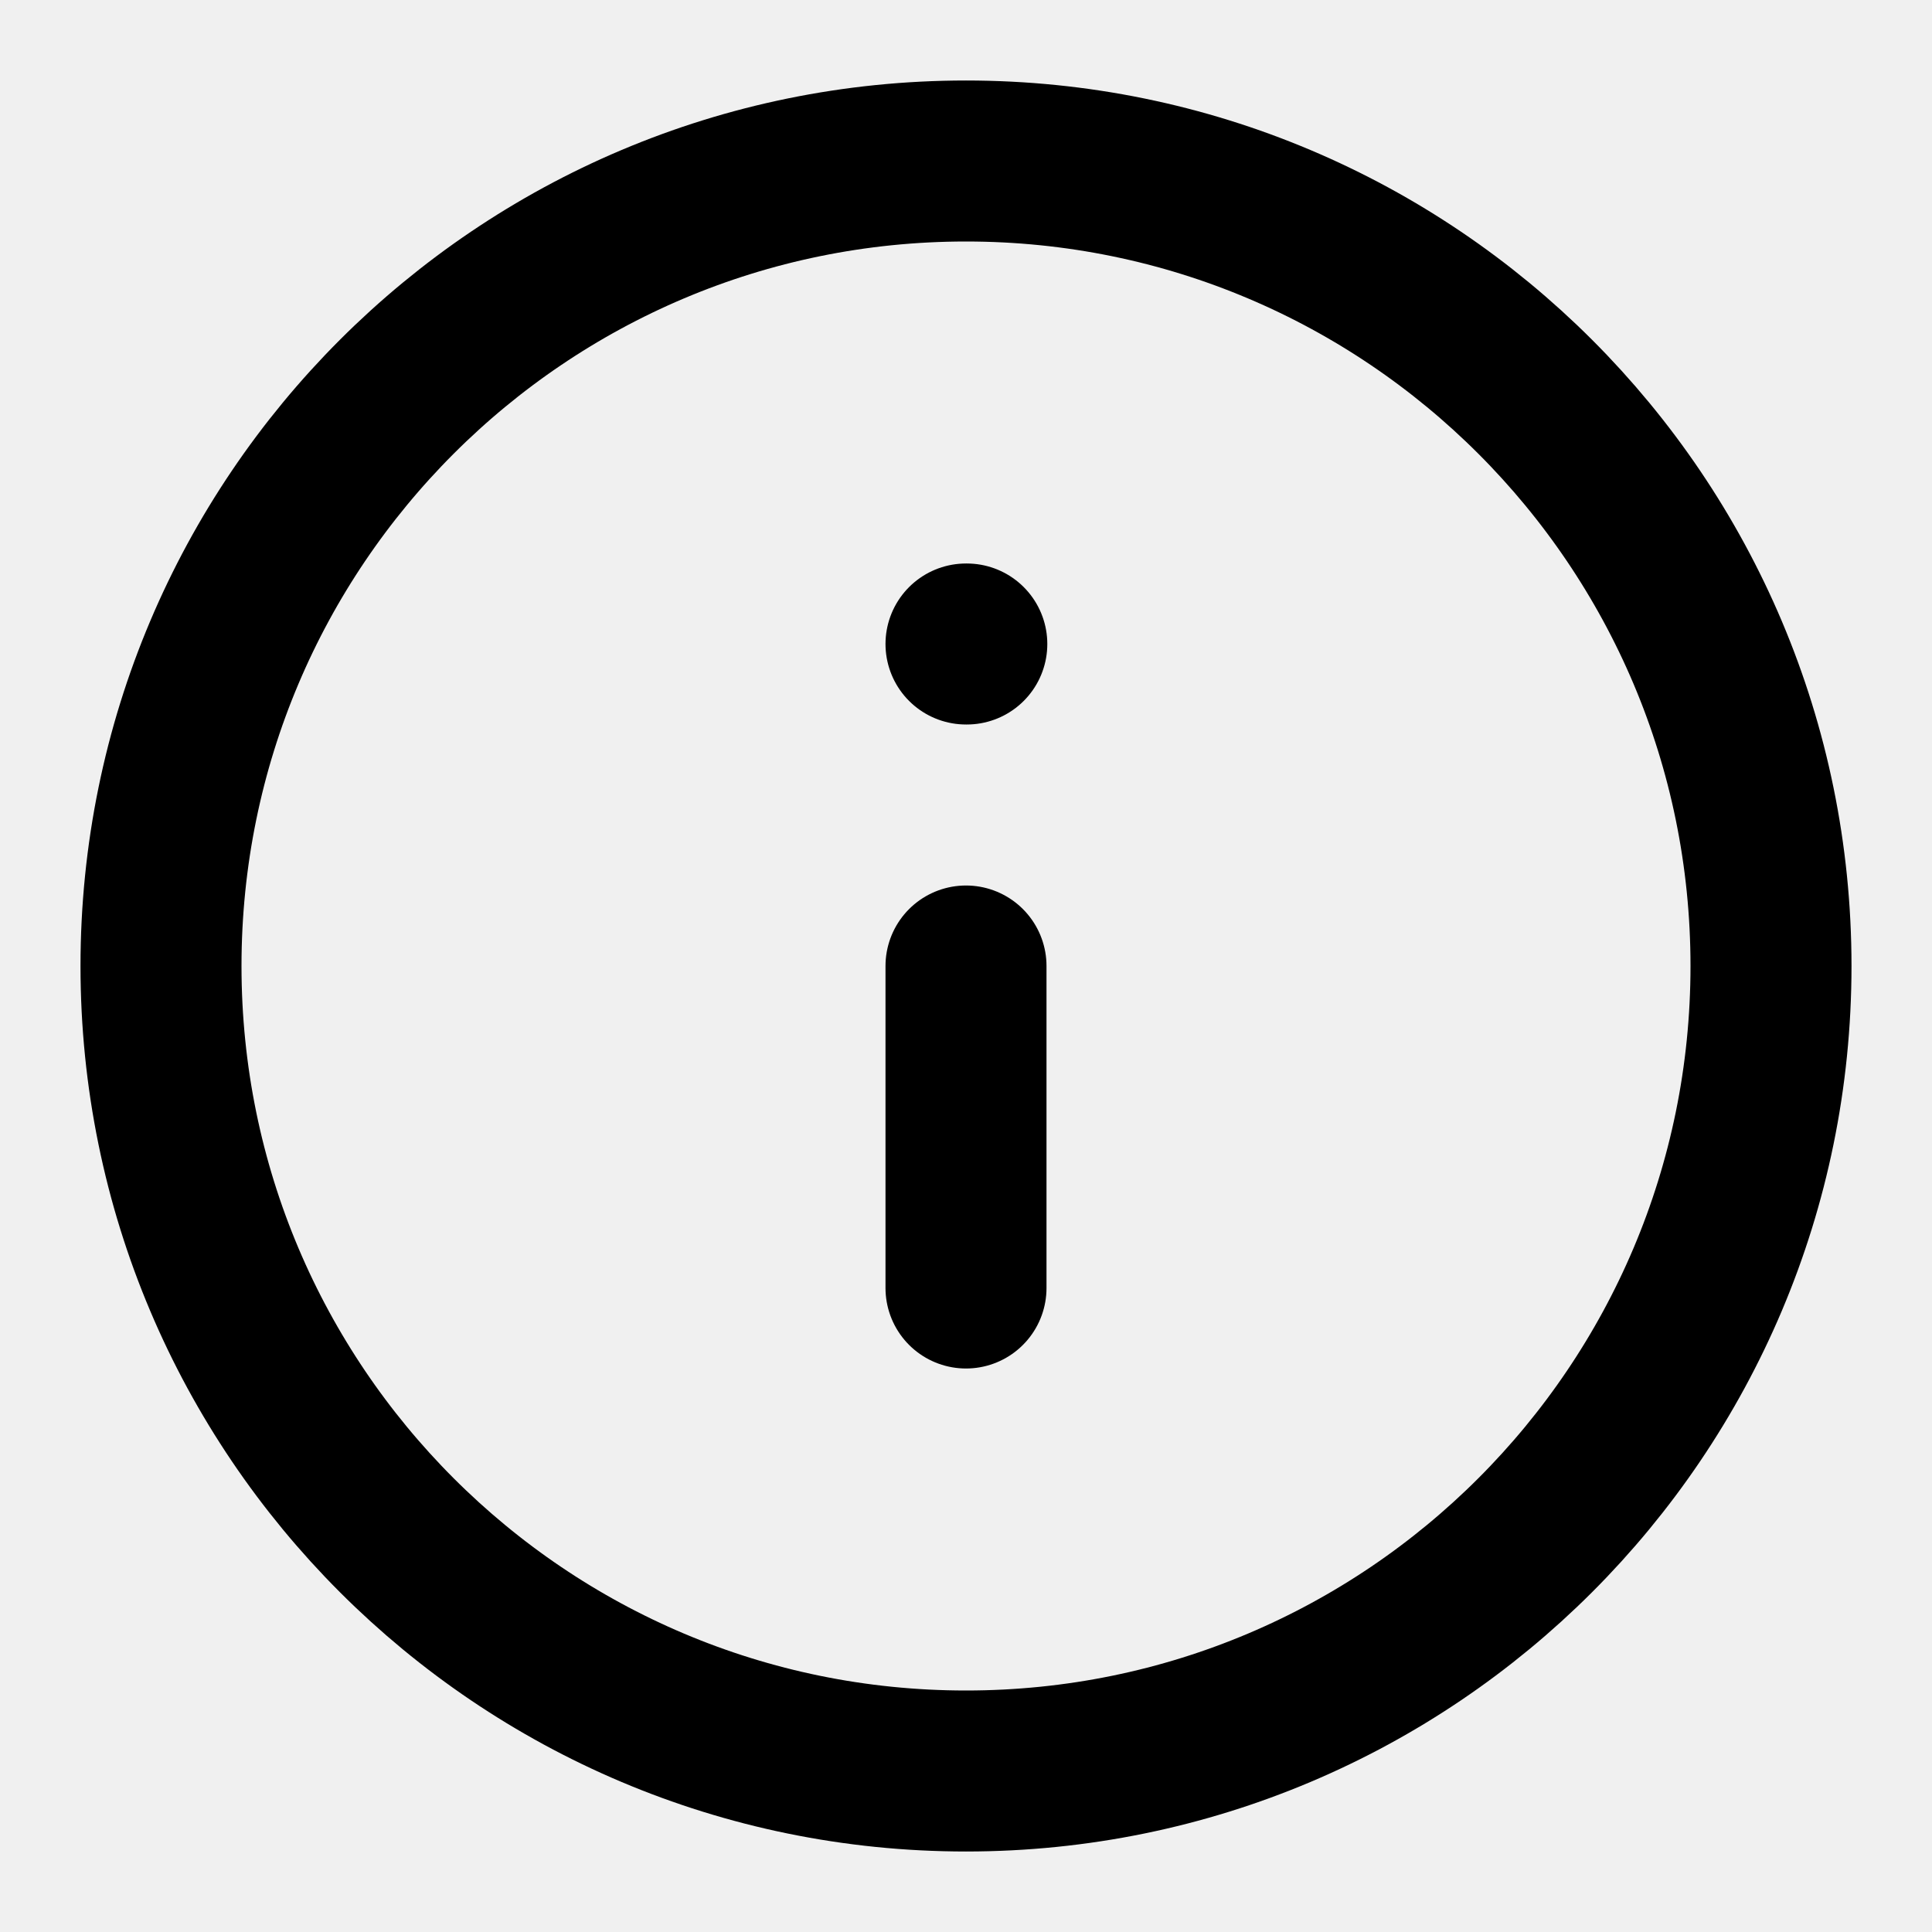
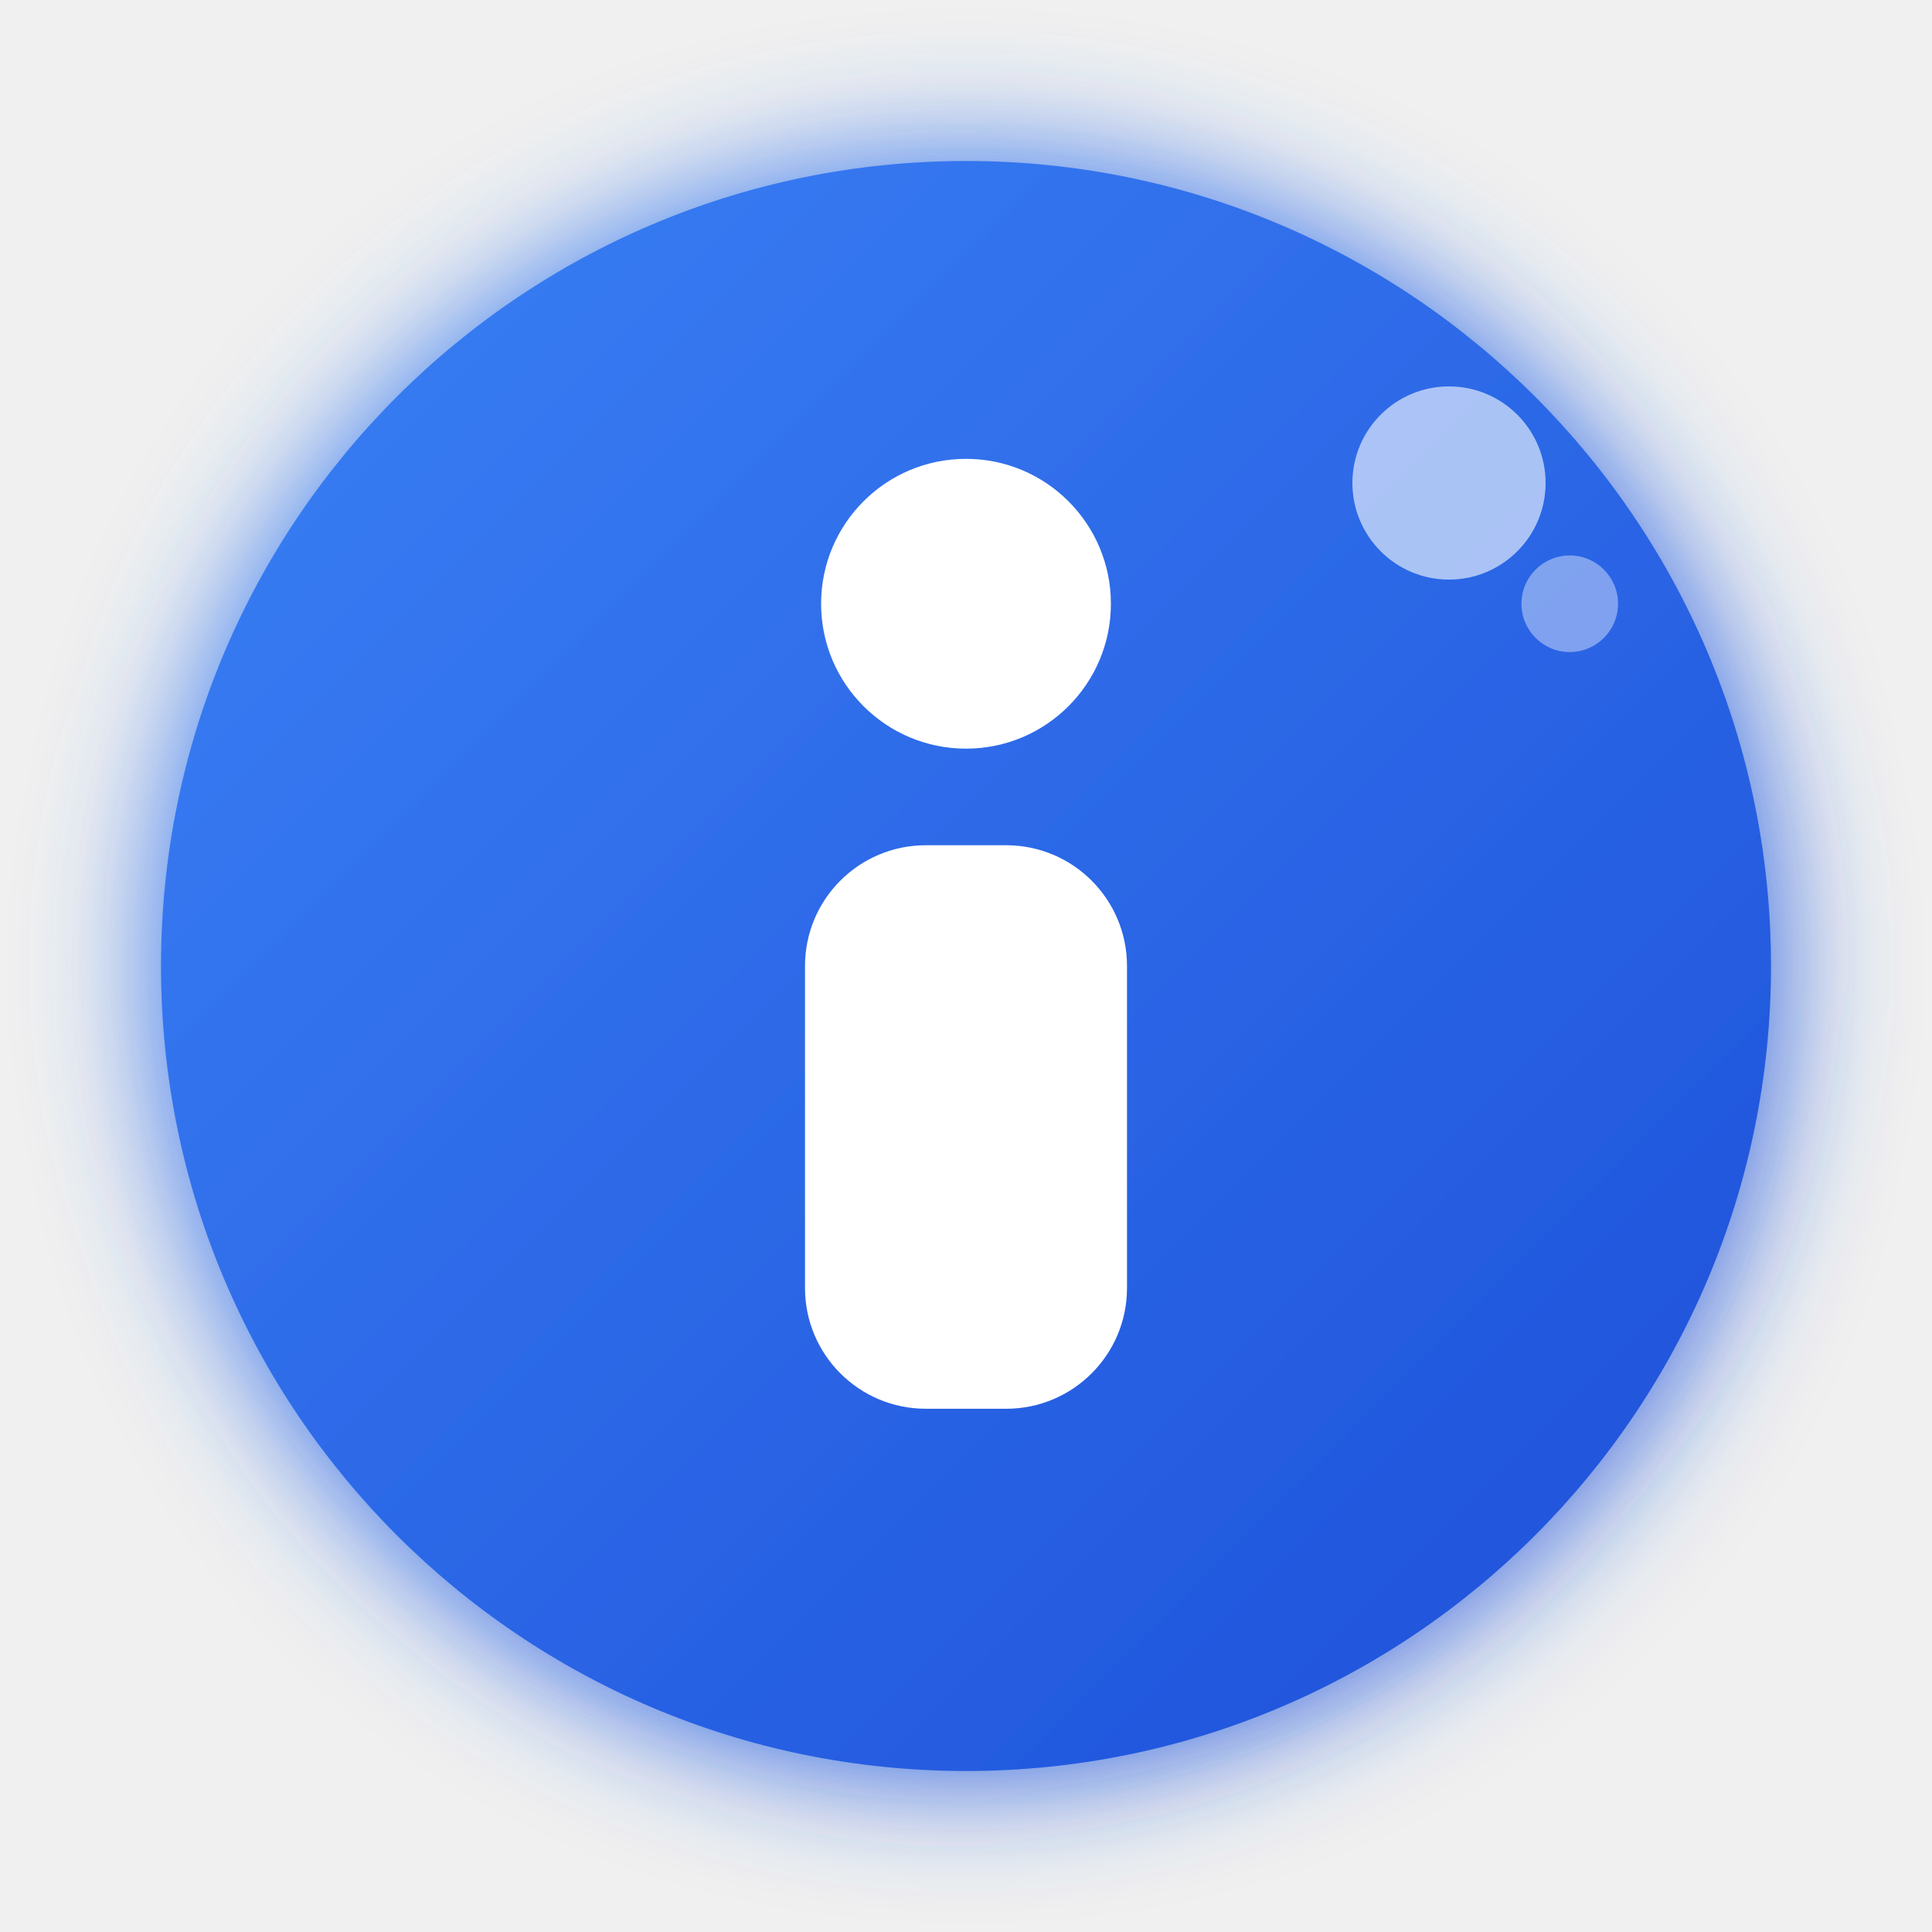
- <svg xmlns="http://www.w3.org/2000/svg" viewBox="0 0 24 24" fill="none" stroke="currentColor" stroke-width="2" stroke-linecap="round" stroke-linejoin="round">
-   <circle cx="12" cy="12" r="10" />
-   <path d="M12 16v-4" />
-   <path d="M12 8h.01" />
+ <svg xmlns="http://www.w3.org/2000/svg" viewBox="0 0 24 24">
+   <defs>
+     <linearGradient id="infoGrad" x1="0%" y1="0%" x2="100%" y2="100%">
+       <stop offset="0%" style="stop-color:#3b82f6" />
+       <stop offset="100%" style="stop-color:#1d4ed8" />
+     </linearGradient>
+     <filter id="infoGlow">
+       <feGaussianBlur stdDeviation="0.8" result="blur" />
+       <feMerge>
+         <feMergeNode in="blur" />
+         <feMergeNode in="SourceGraphic" />
+       </feMerge>
+     </filter>
+   </defs>
+   <circle cx="12" cy="12" r="10" fill="url(#infoGrad)" filter="url(#infoGlow)" />
+   <circle cx="12" cy="7.5" r="1.8" fill="#fff" />
+   <rect x="10" y="10.5" width="4" height="7" rx="1.5" fill="#fff" />
+   <circle cx="18" cy="6" r="1.2" fill="#fff" opacity="0.6" />
+   <circle cx="19.5" cy="7.5" r="0.6" fill="#fff" opacity="0.4" />
</svg>
